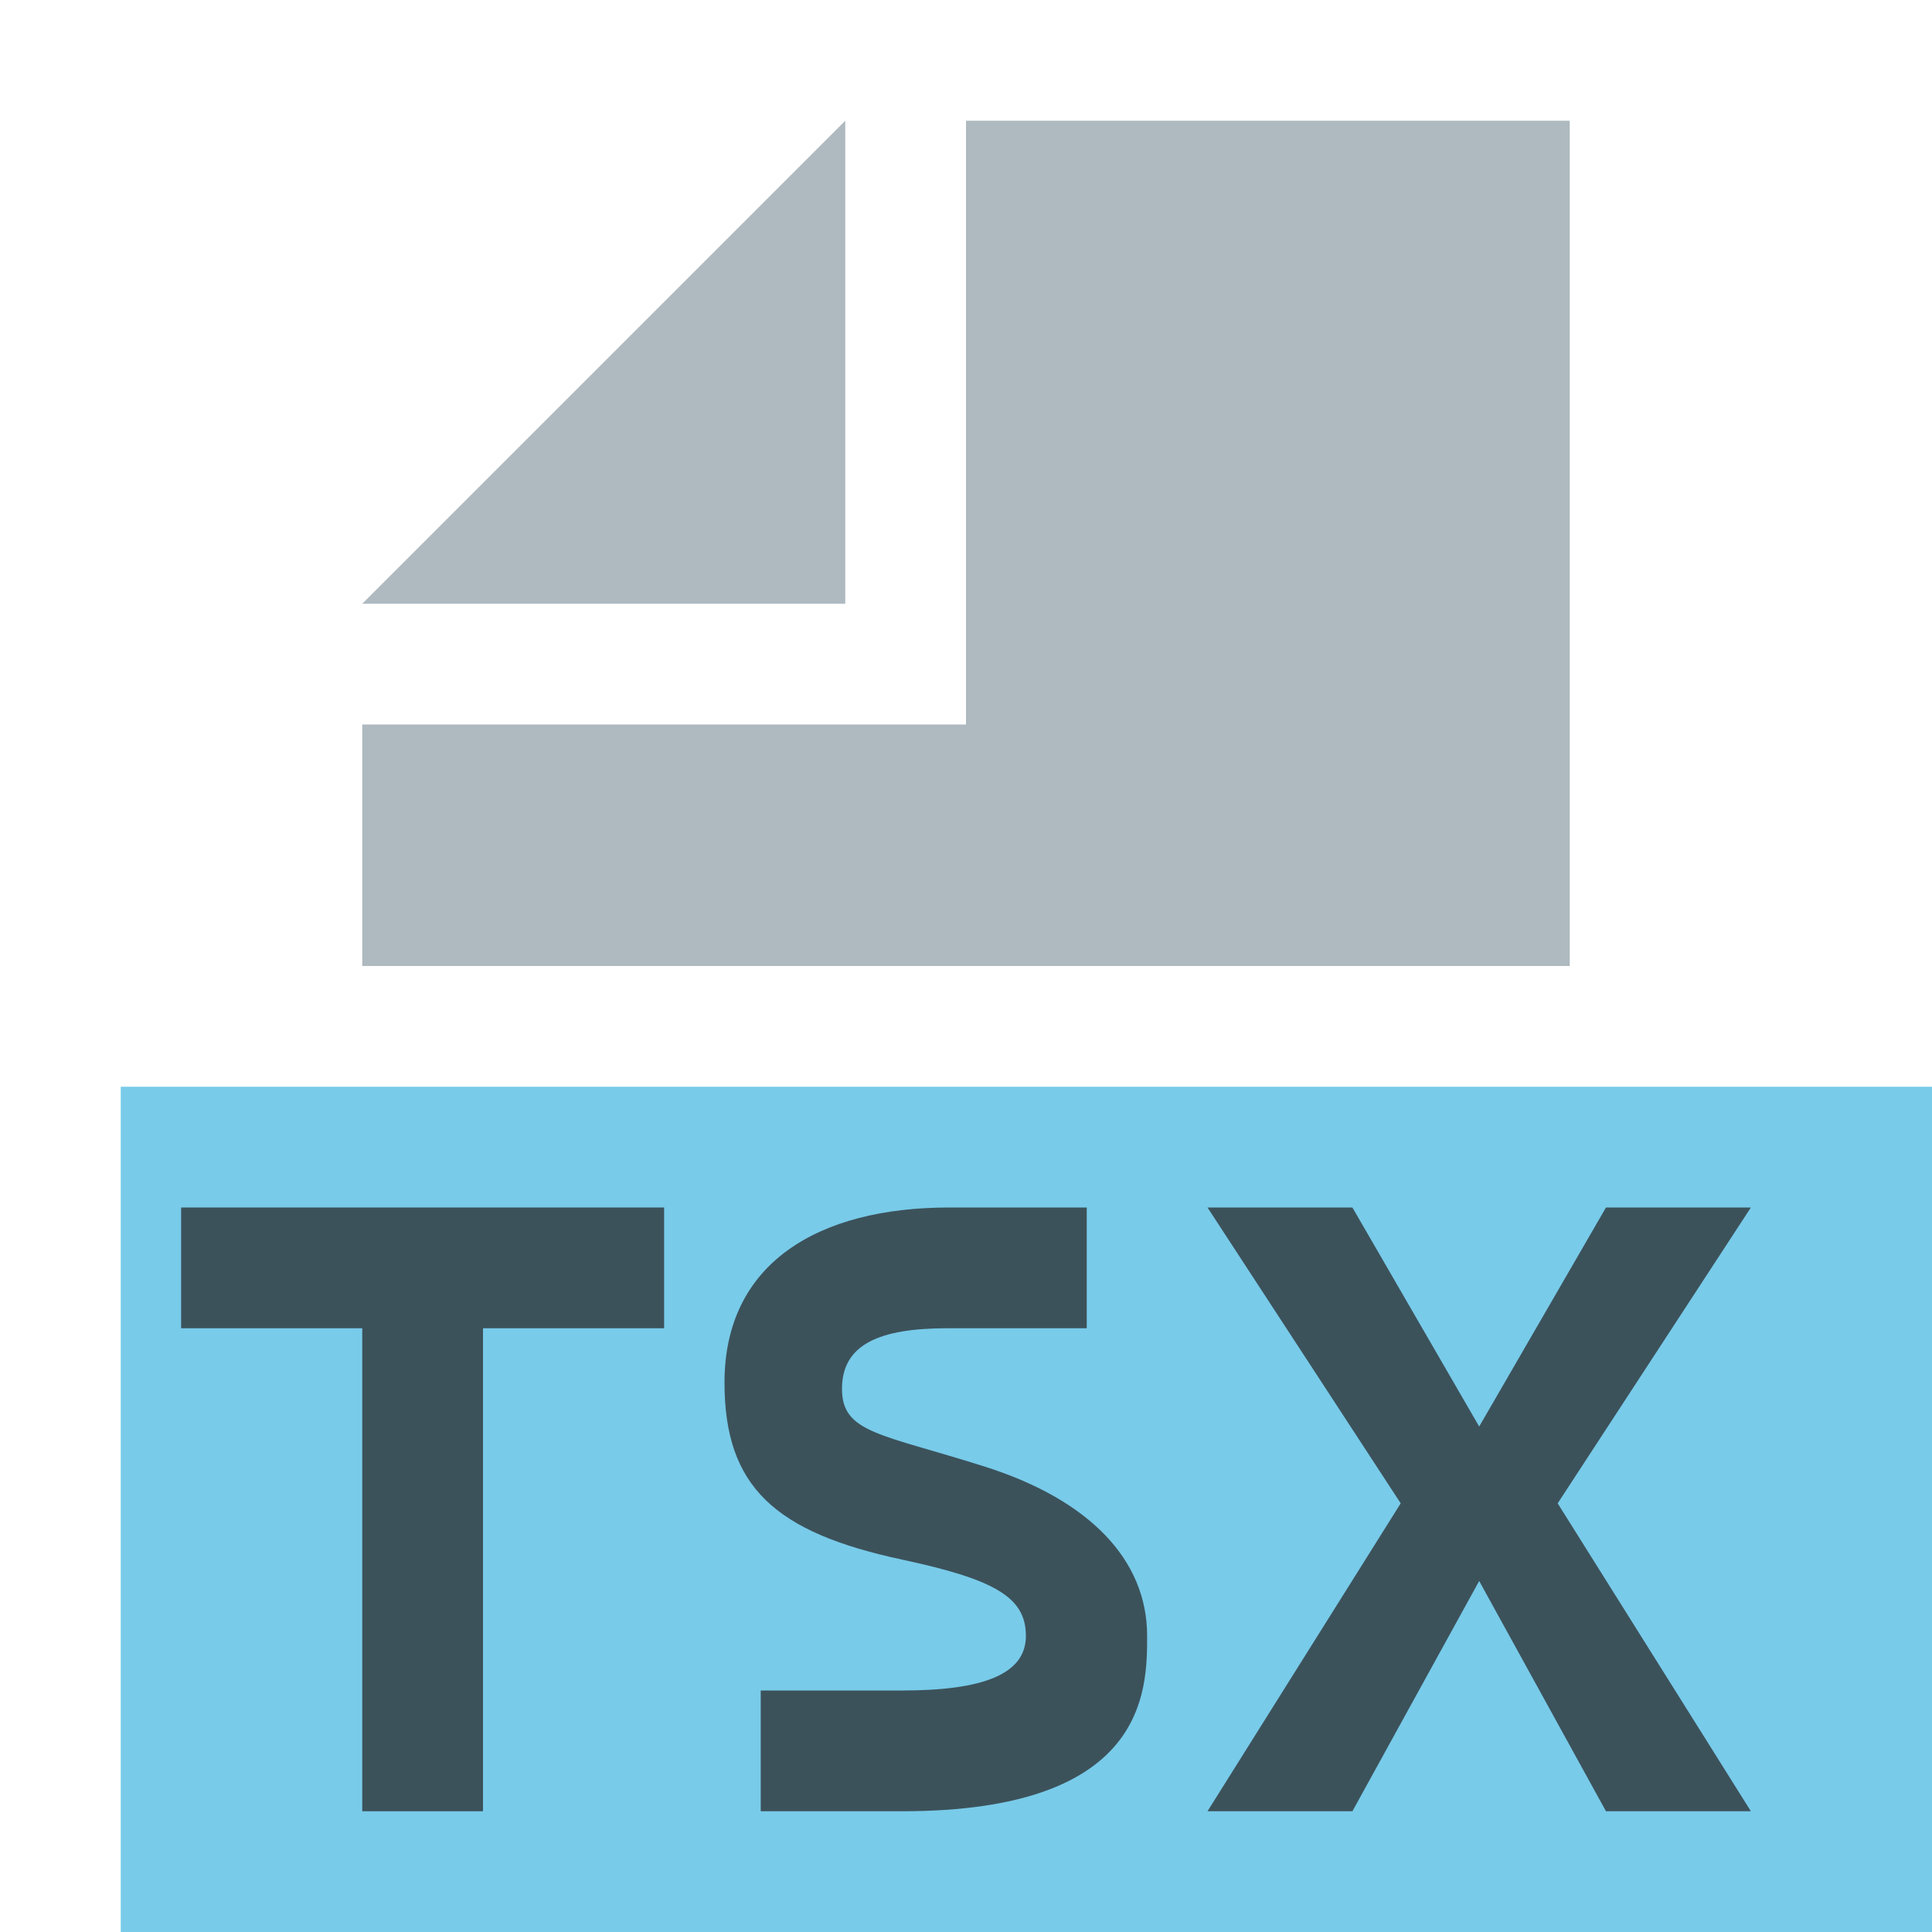
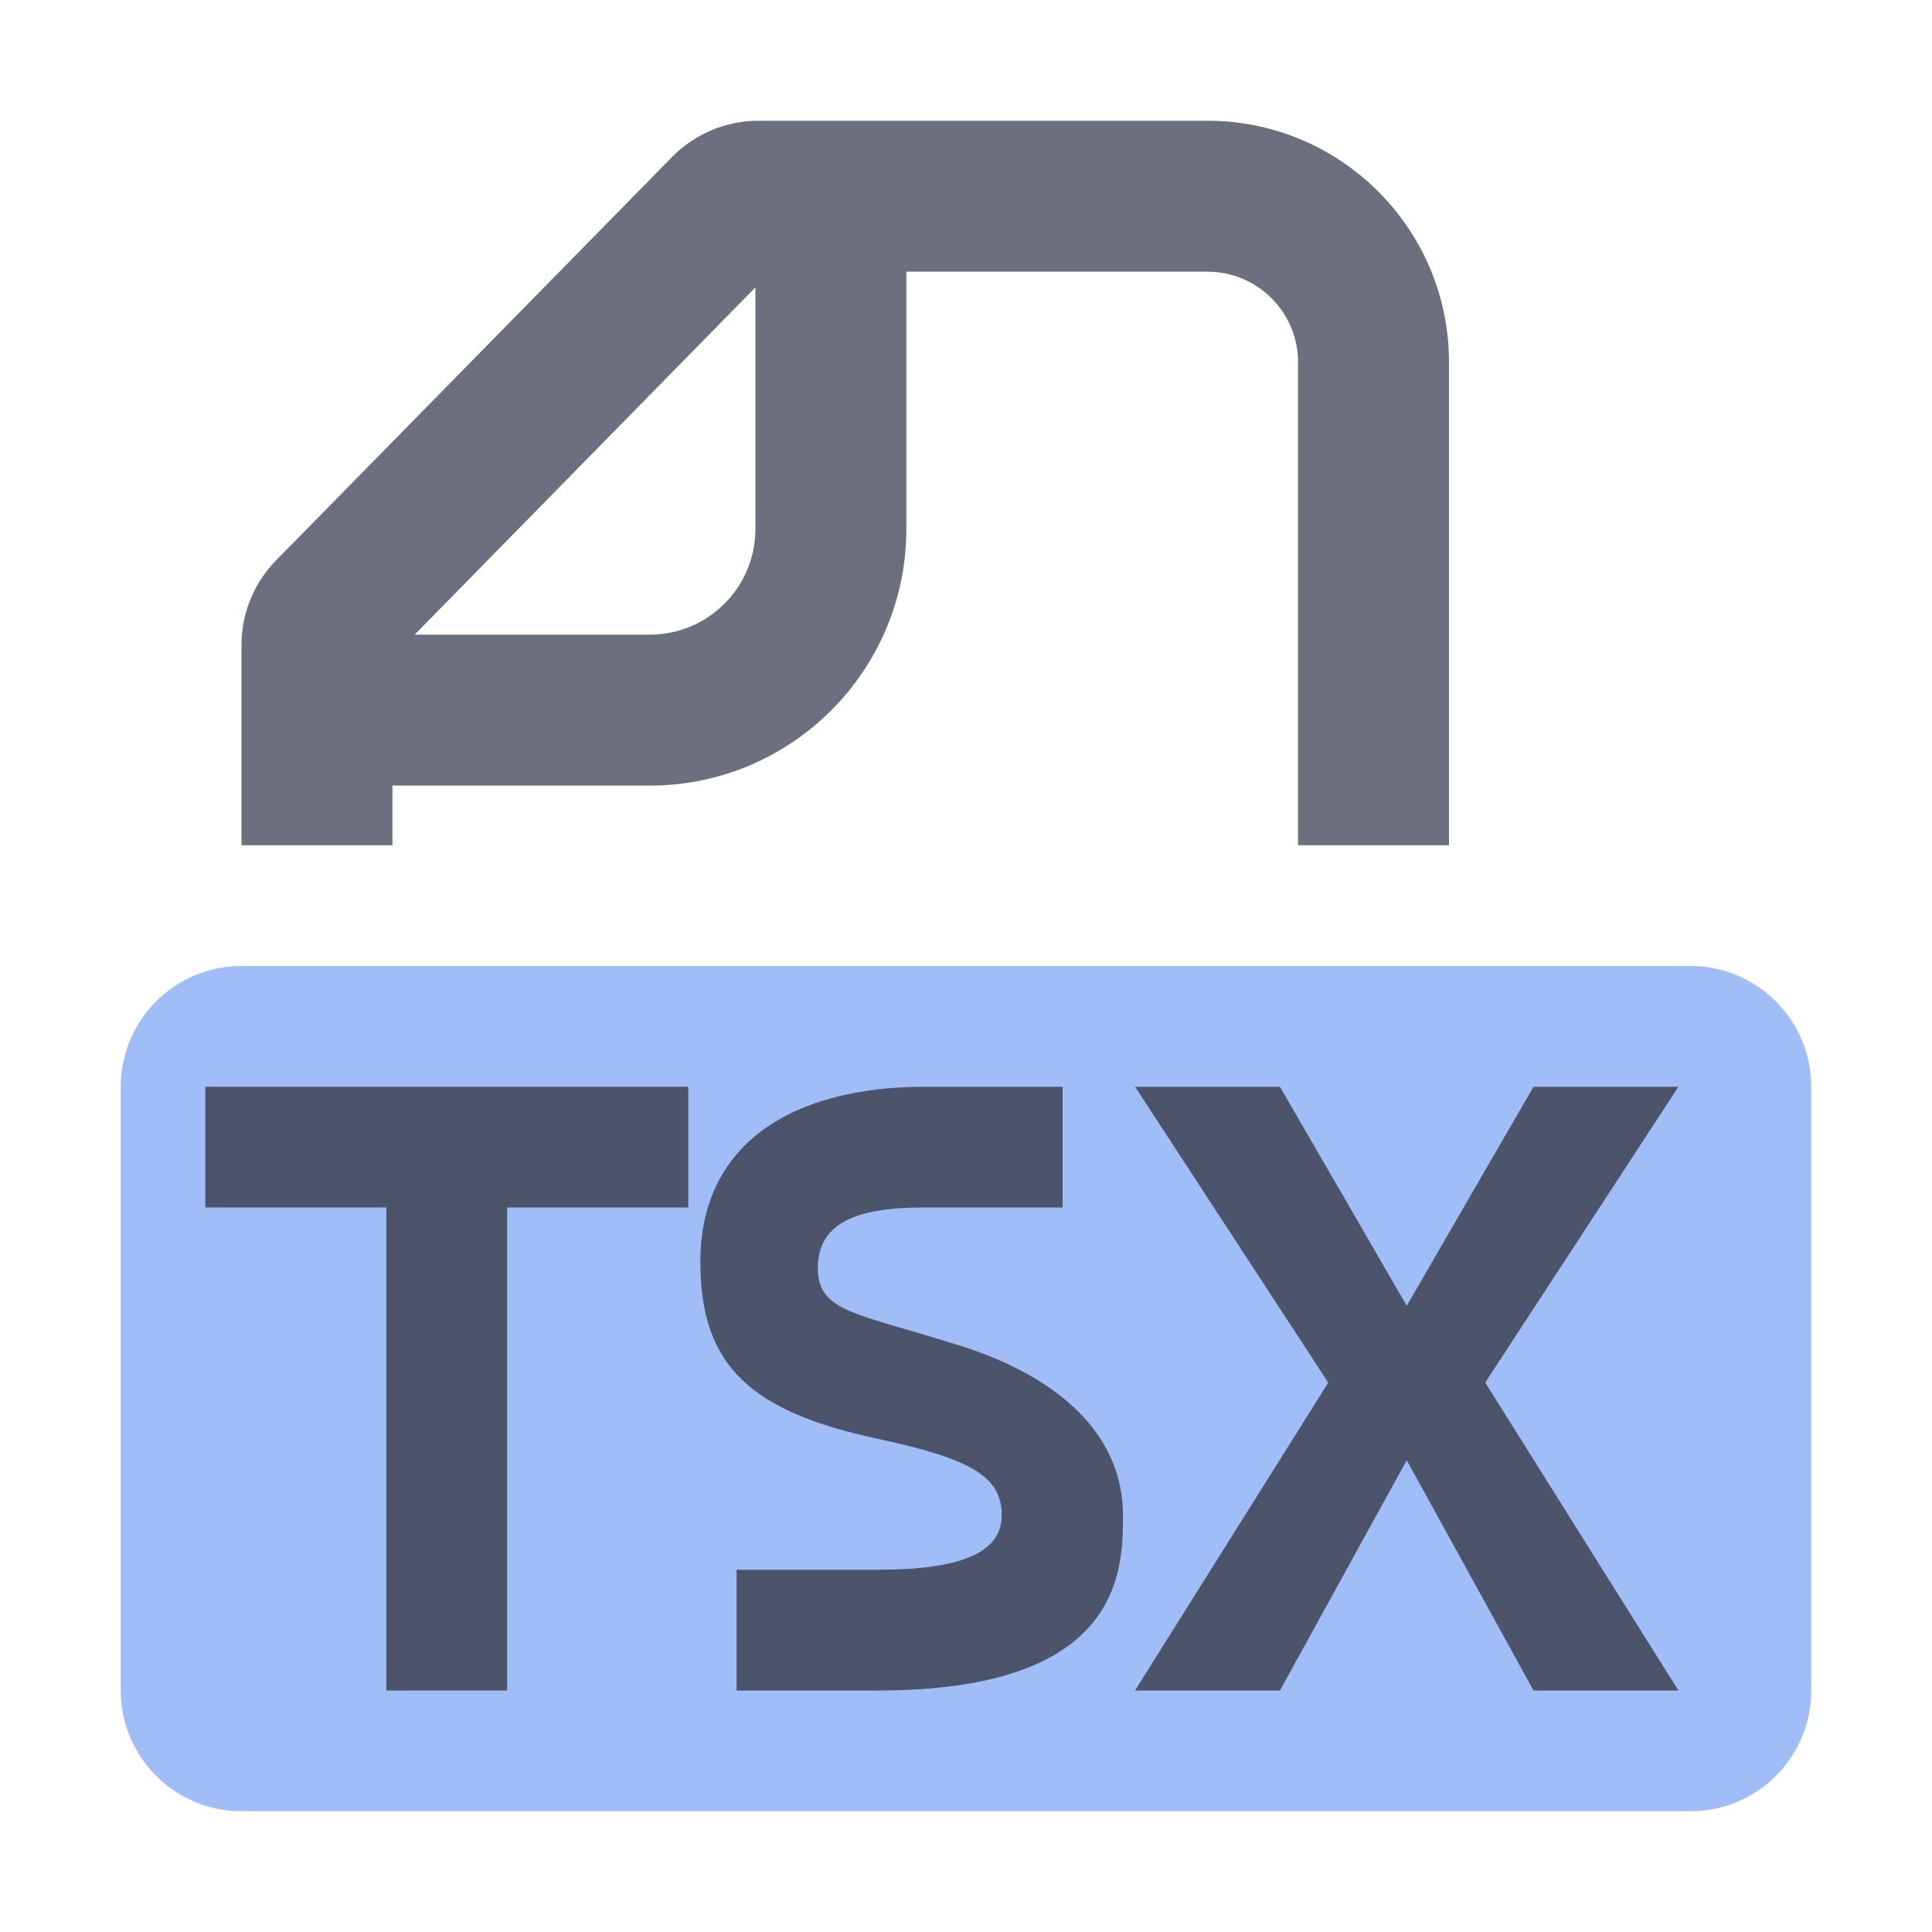
<svg xmlns="http://www.w3.org/2000/svg" width="16" height="16" viewBox="0 0 16 16" fill="none">
-   <path fill-rule="evenodd" clip-rule="evenodd" d="M1 16H16V9H1V16Z" fill="#40B6E0" fill-opacity="0.7" />
-   <path fill-rule="evenodd" clip-rule="evenodd" d="M7 1L3 5H7V1Z" fill="#9AA7B0" fill-opacity="0.8" />
-   <path fill-rule="evenodd" clip-rule="evenodd" d="M8 1V6H3V8H13V1H8Z" fill="#9AA7B0" fill-opacity="0.8" />
-   <path fill-rule="evenodd" clip-rule="evenodd" d="M3 11H1.5V10H5.5V11H4V15H3V11Z" fill="#231F20" fill-opacity="0.7" />
-   <path fill-rule="evenodd" clip-rule="evenodd" d="M6.973 11.502C6.973 11.133 7.284 11 7.845 11C7.85 11 8.235 11 9 11V10C8.263 10 7.883 10 7.86 10C6.778 10 6 10.459 6 11.45C6 12.315 6.42 12.691 7.471 12.916C8.242 13.081 8.496 13.229 8.496 13.548C8.496 13.867 8.138 14 7.471 14C7.461 14 7.07 14 6.3 14V15C7.075 15 7.466 15 7.471 15C9.5 15 9.5 14 9.5 13.548C9.5 12.916 9.02 12.421 8.159 12.147C7.297 11.873 6.973 11.87 6.973 11.502Z" fill="#231F20" fill-opacity="0.7" />
-   <path fill-rule="evenodd" clip-rule="evenodd" d="M14.5 10L12.9 12.45L14.5 15H13.3L12.25 13.093L11.2 15H10L11.6 12.45L10 10H11.2L12.25 11.814L13.3 10H14.5Z" fill="#231F20" fill-opacity="0.7" />
+   <path d="M10 1C11.104 1 12 1.896 12 3V7H10.75V3C10.75 2.586 10.414 2.25 10 2.25H7.506V4.381C7.506 5.554 6.554 6.506 5.381 6.506H3.25V7H2V5.341C2 5.079 2.103 4.827 2.286 4.641L5.566 1.3C5.754 1.109 6.011 1 6.279 1H10ZM3.434 5.256H5.381C5.864 5.256 6.256 4.864 6.256 4.381V2.38L3.434 5.256Z" fill="#6C707E" />
+   <path d="M1 9C1 8.448 1.448 8 2 8H14C14.552 8 15 8.448 15 9V14C15 14.552 14.552 15 14 15H2C1.448 15 1 14.552 1 14V9Z" fill="#A0BDF8" />
+   <g opacity="0.7">
+     <path fill-rule="evenodd" clip-rule="evenodd" d="M3.2 10H1.7V9H5.7V10H4.2V14H3.2V10Z" fill="#27282E" />
+   </g>
+   <g opacity="0.7">
+     <path fill-rule="evenodd" clip-rule="evenodd" d="M6.773 10.502C6.773 10.133 7.084 10 7.645 10C7.653 10 8.8 10 8.8 10V9C8.8 9 7.694 9 7.66 9C6.578 9 5.8 9.459 5.8 10.45C5.8 11.315 6.22 11.691 7.271 11.916C8.042 12.081 8.296 12.229 8.296 12.548C8.296 12.867 7.938 13 7.271 13C7.255 13 6.1 13 6.1 13V14C6.1 14 7.263 14 7.271 14C9.3 14 9.3 13 9.3 12.548C9.3 11.916 8.82 11.421 7.959 11.147C7.097 10.873 6.773 10.87 6.773 10.502Z" fill="#27282E" />
+   </g>
+   <g opacity="0.7">
+     <path fill-rule="evenodd" clip-rule="evenodd" d="M13.9 9L12.3 11.45L13.9 14H12.7L11.65 12.093L10.6 14H9.4L11 11.45L9.4 9H10.6L11.65 10.814L12.7 9H13.9Z" fill="#27282E" />
+   </g>
</svg>
